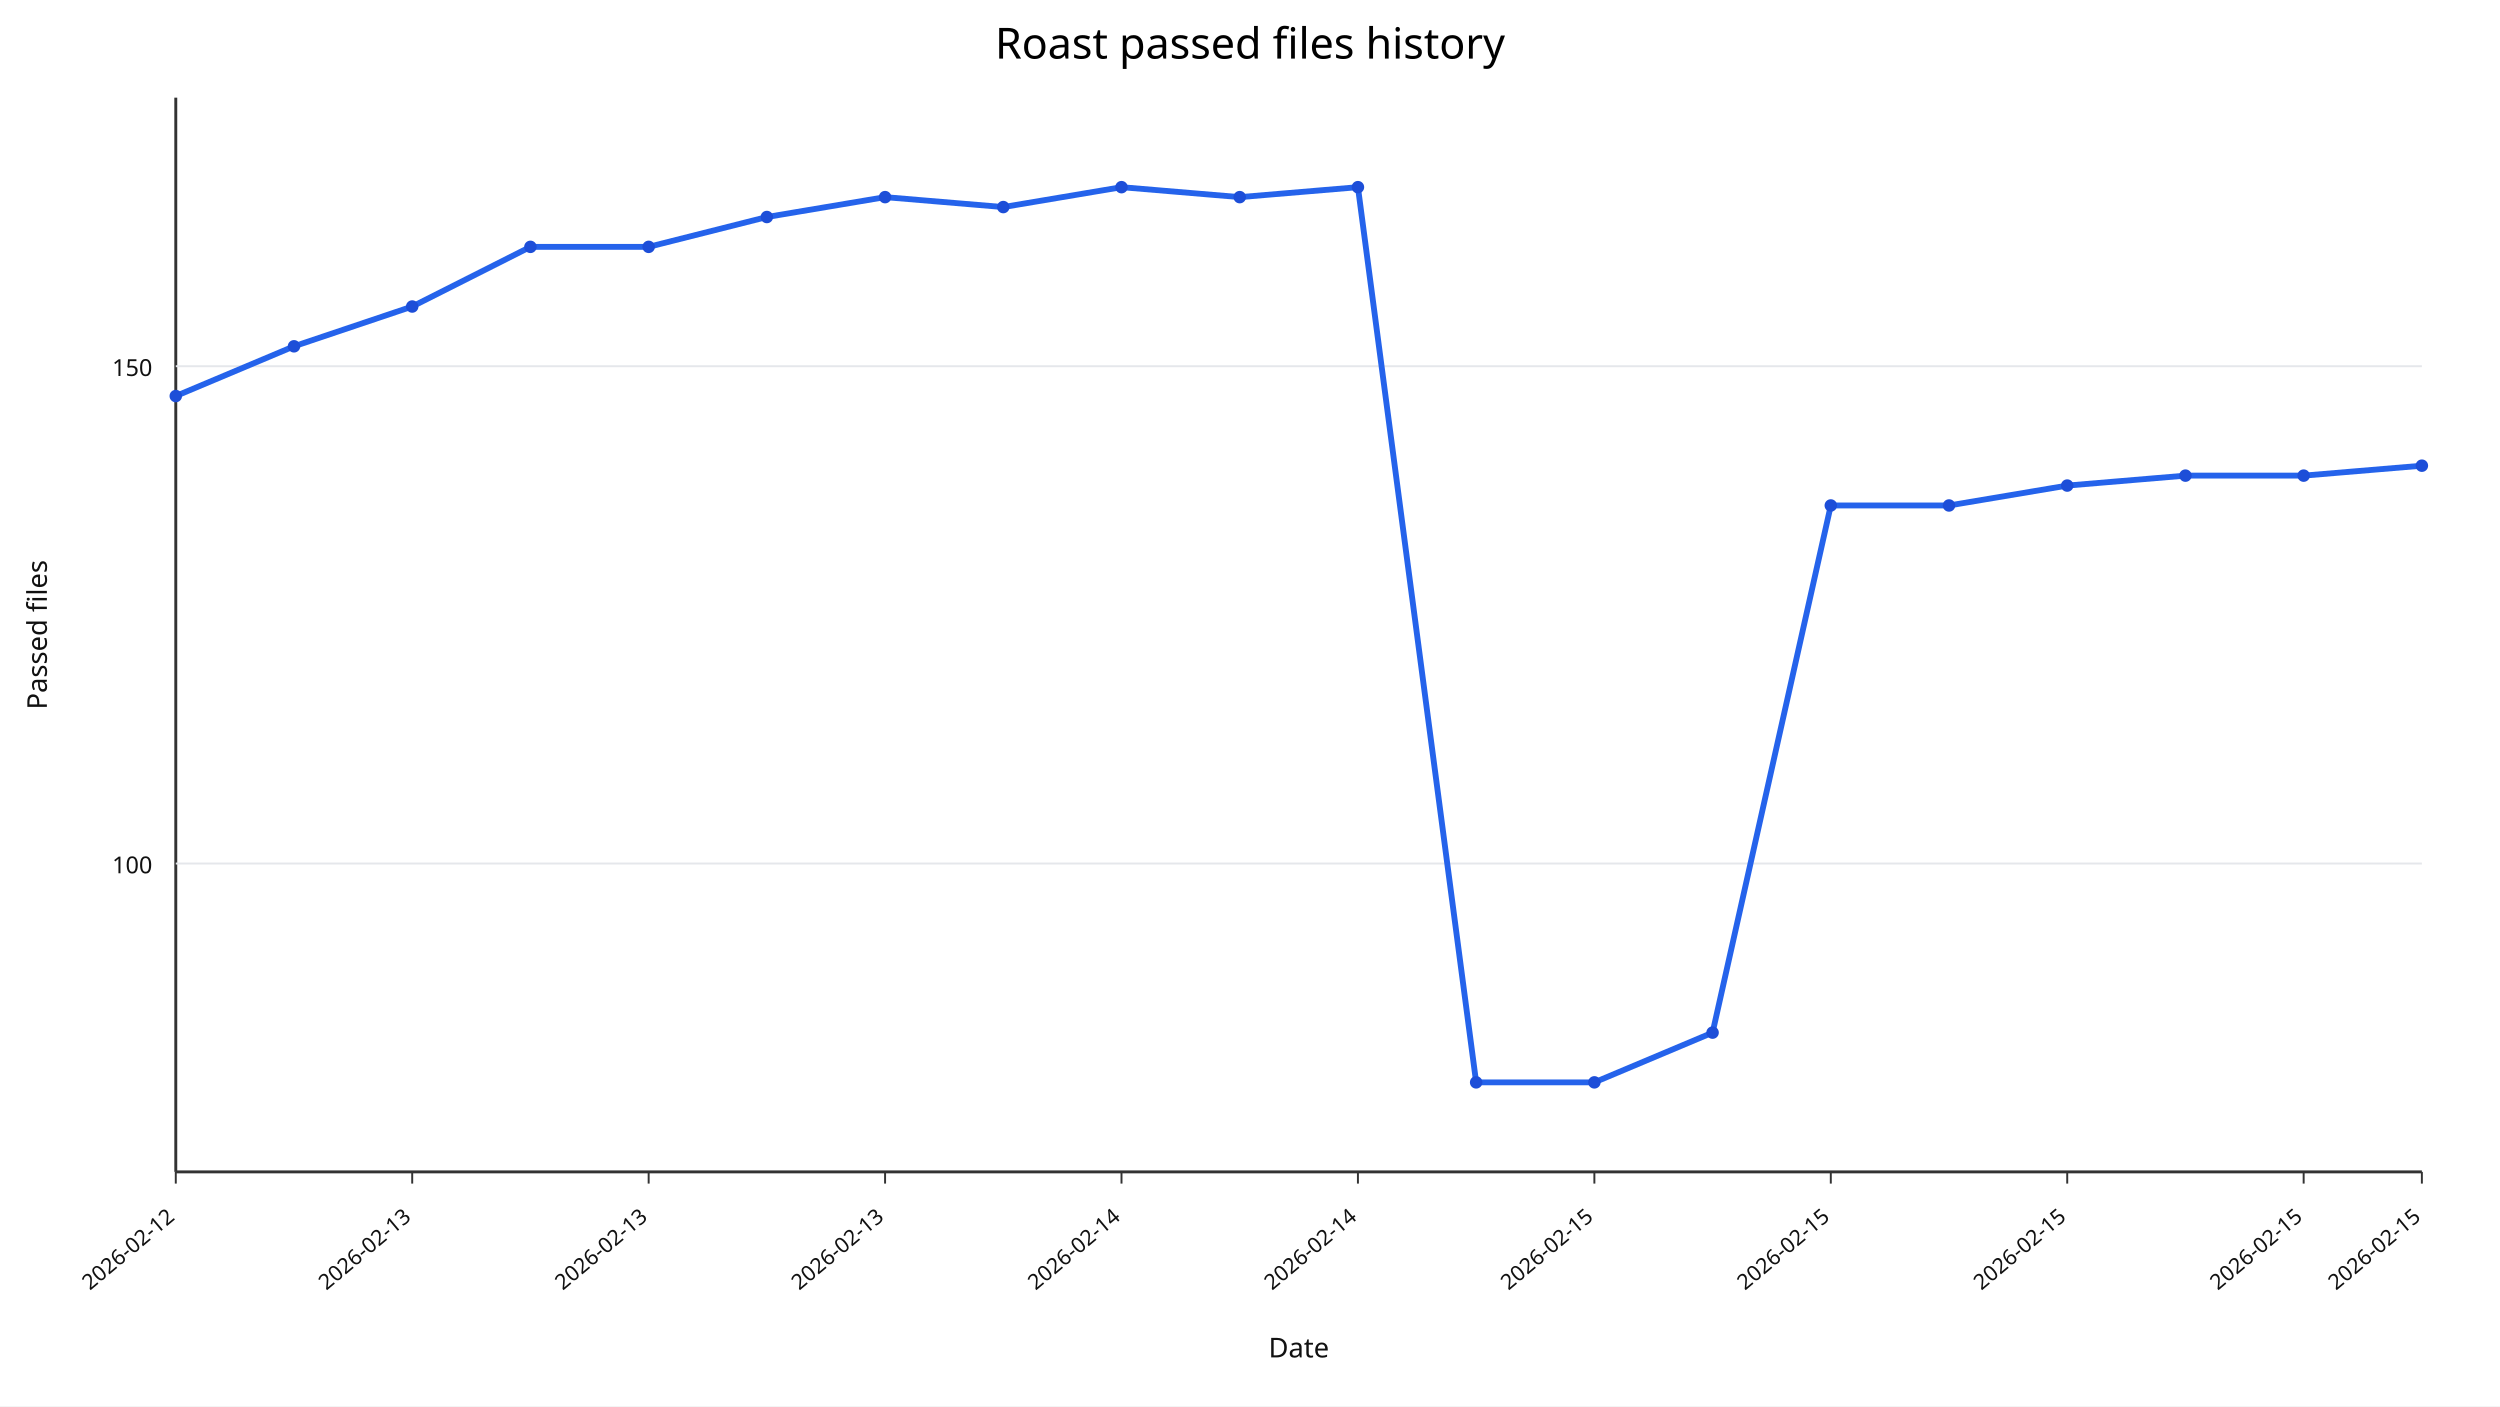
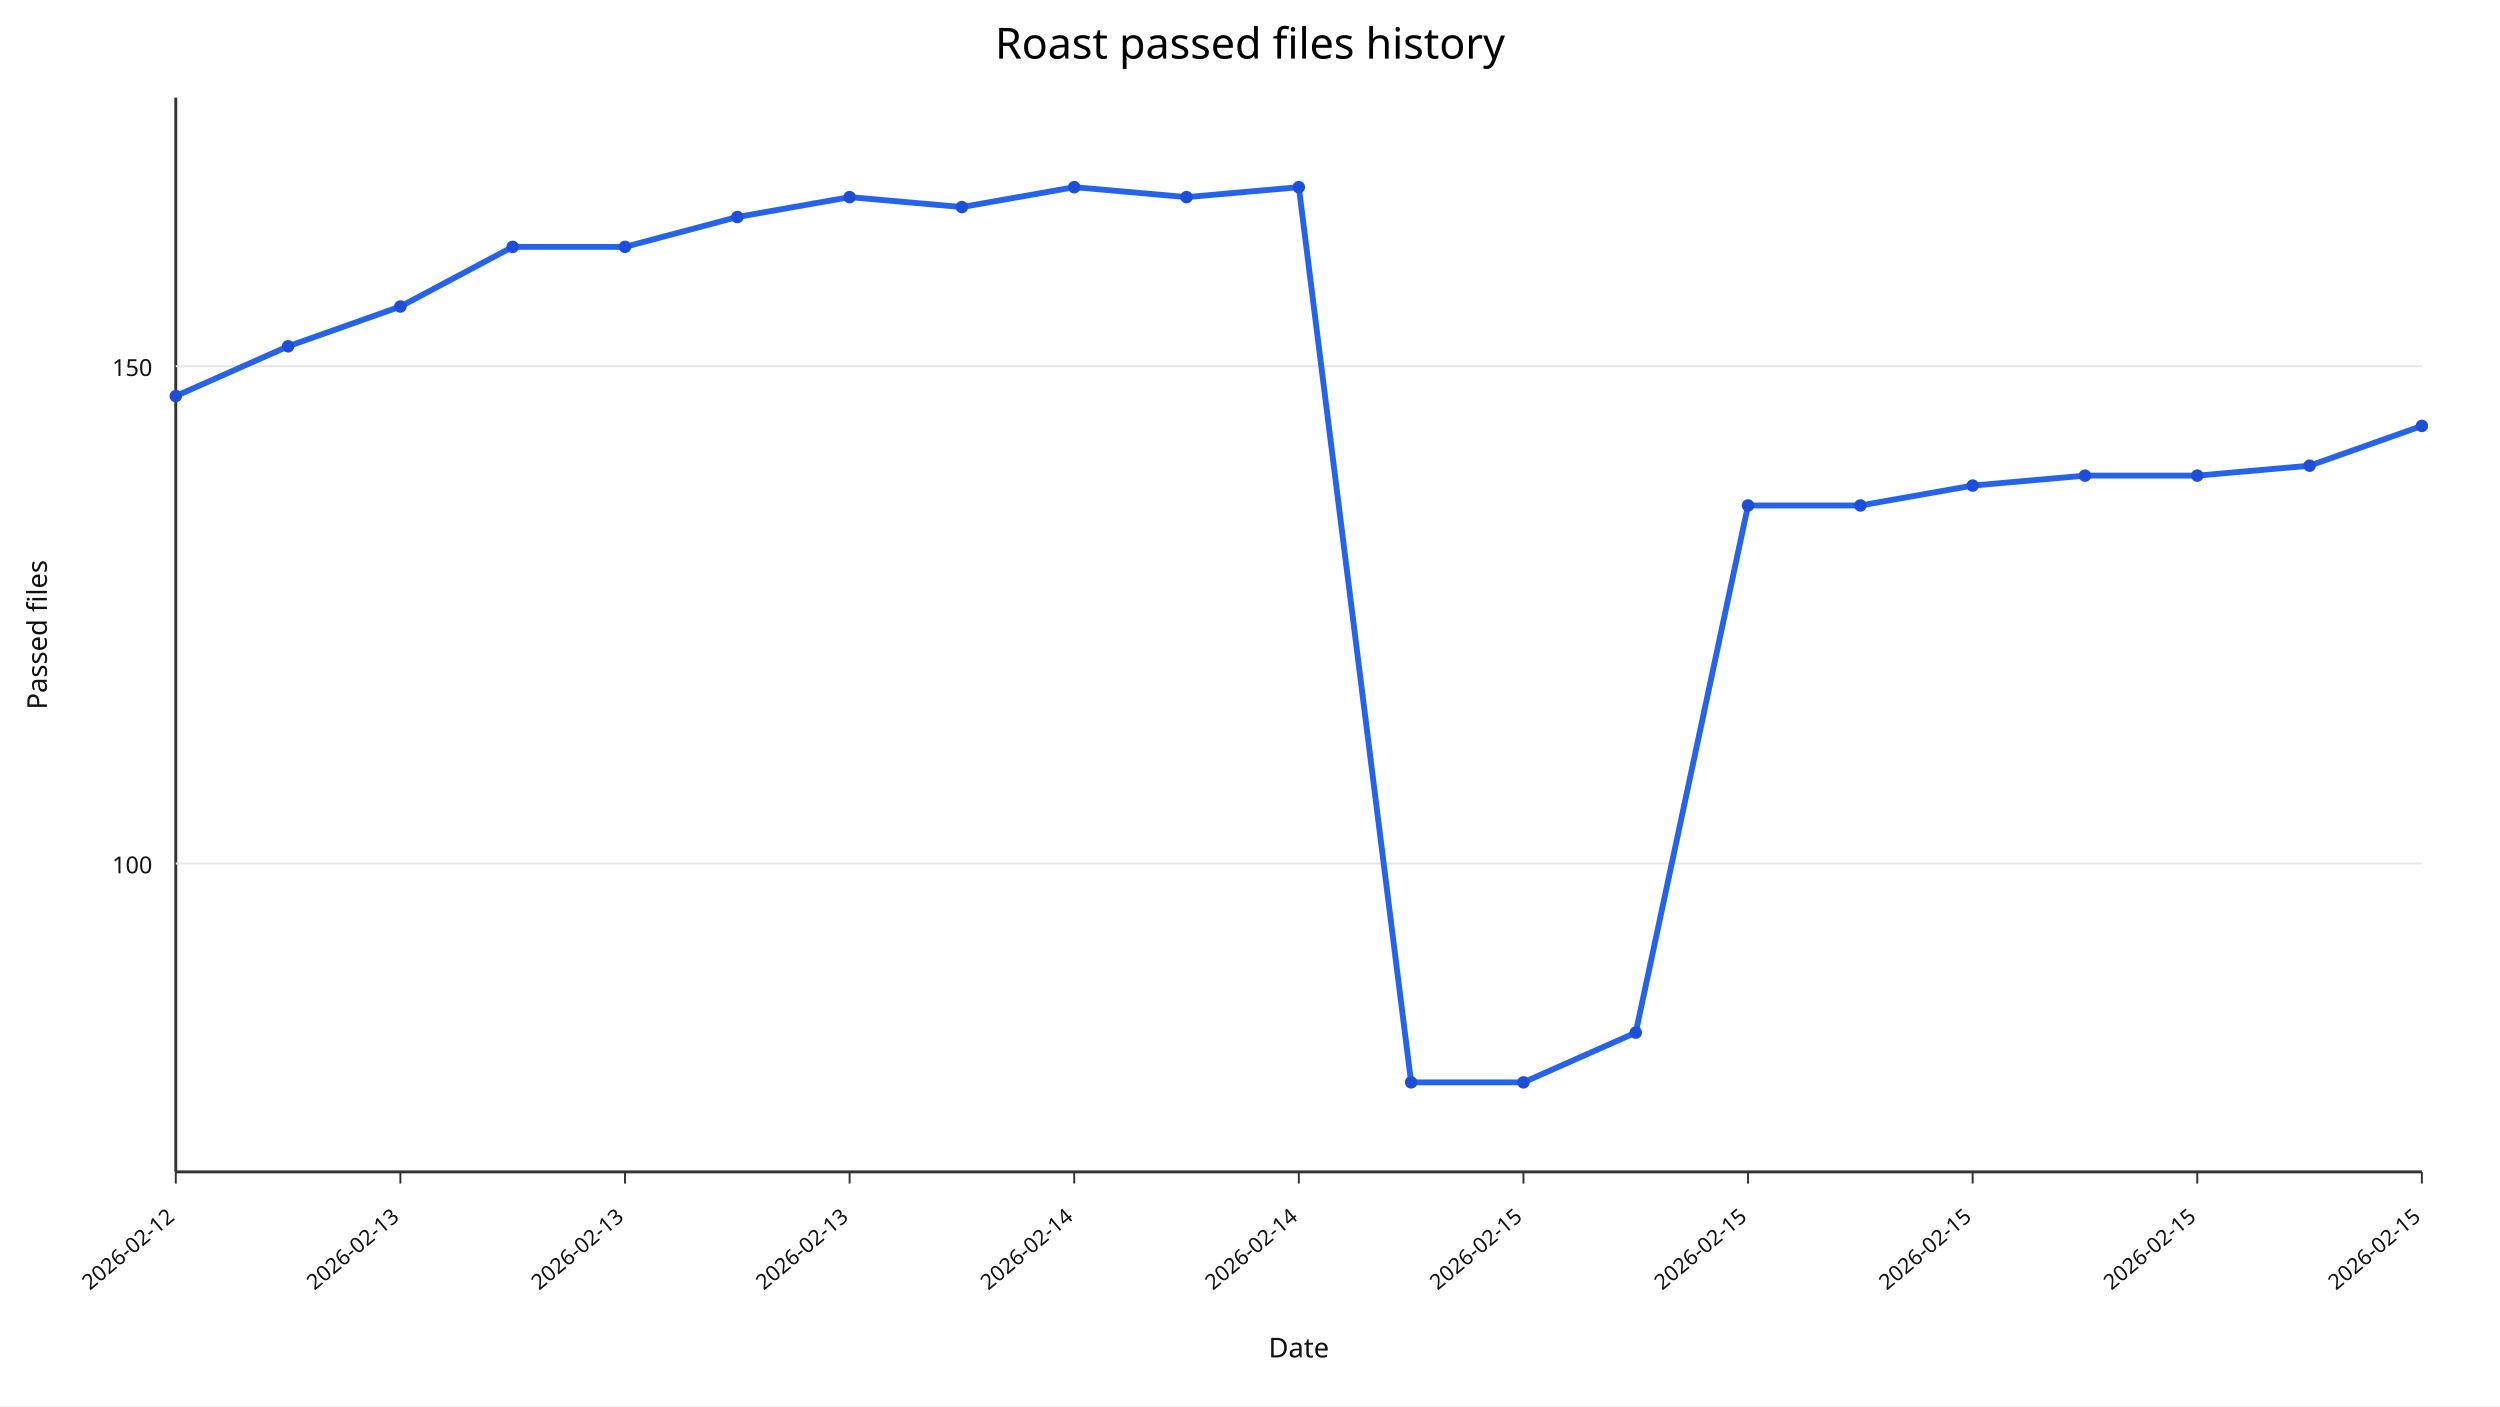
<svg xmlns="http://www.w3.org/2000/svg" width="1280" height="720" viewBox="0 0 1280 720">
  <rect width="100%" height="100%" fill="#ffffff" />
  <text x="640" y="30" text-anchor="middle" font-size="22" font-family="sans-serif">Roast passed files history</text>
  <line x1="90" y1="600" x2="1240" y2="600" stroke="#333" stroke-width="1.5" />
  <line x1="90" y1="50" x2="90" y2="600" stroke="#333" stroke-width="1.5" />
  <line x1="90" y1="442.13" x2="1240" y2="442.13" stroke="#e5e7eb" stroke-width="1" />
  <text x="78" y="447.13" text-anchor="end" font-size="12" fill="#111" font-family="sans-serif">100</text>
  <line x1="90" y1="187.50" x2="1240" y2="187.50" stroke="#e5e7eb" stroke-width="1" />
  <text x="78" y="192.50" text-anchor="end" font-size="12" fill="#111" font-family="sans-serif">150</text>
  <line x1="90.00" y1="600" x2="90.00" y2="606" stroke="#333" stroke-width="1" />
  <text x="90.00" y="624" text-anchor="end" font-size="11" fill="#111" transform="rotate(-40 90.00,624)" font-family="sans-serif">2026-02-12</text>
-   <line x1="211.05" y1="600" x2="211.05" y2="606" stroke="#333" stroke-width="1" />
-   <text x="211.05" y="624" text-anchor="end" font-size="11" fill="#111" transform="rotate(-40 211.05,624)" font-family="sans-serif">2026-02-13</text>
-   <line x1="332.11" y1="600" x2="332.11" y2="606" stroke="#333" stroke-width="1" />
-   <text x="332.11" y="624" text-anchor="end" font-size="11" fill="#111" transform="rotate(-40 332.11,624)" font-family="sans-serif">2026-02-13</text>
-   <line x1="453.16" y1="600" x2="453.16" y2="606" stroke="#333" stroke-width="1" />
-   <text x="453.16" y="624" text-anchor="end" font-size="11" fill="#111" transform="rotate(-40 453.16,624)" font-family="sans-serif">2026-02-13</text>
-   <line x1="574.21" y1="600" x2="574.21" y2="606" stroke="#333" stroke-width="1" />
-   <text x="574.21" y="624" text-anchor="end" font-size="11" fill="#111" transform="rotate(-40 574.21,624)" font-family="sans-serif">2026-02-14</text>
-   <line x1="695.26" y1="600" x2="695.26" y2="606" stroke="#333" stroke-width="1" />
-   <text x="695.26" y="624" text-anchor="end" font-size="11" fill="#111" transform="rotate(-40 695.26,624)" font-family="sans-serif">2026-02-14</text>
-   <line x1="816.32" y1="600" x2="816.32" y2="606" stroke="#333" stroke-width="1" />
-   <text x="816.32" y="624" text-anchor="end" font-size="11" fill="#111" transform="rotate(-40 816.32,624)" font-family="sans-serif">2026-02-15</text>
-   <line x1="937.37" y1="600" x2="937.37" y2="606" stroke="#333" stroke-width="1" />
-   <text x="937.37" y="624" text-anchor="end" font-size="11" fill="#111" transform="rotate(-40 937.37,624)" font-family="sans-serif">2026-02-15</text>
-   <line x1="1058.42" y1="600" x2="1058.42" y2="606" stroke="#333" stroke-width="1" />
-   <text x="1058.42" y="624" text-anchor="end" font-size="11" fill="#111" transform="rotate(-40 1058.42,624)" font-family="sans-serif">2026-02-15</text>
-   <line x1="1179.47" y1="600" x2="1179.47" y2="606" stroke="#333" stroke-width="1" />
-   <text x="1179.47" y="624" text-anchor="end" font-size="11" fill="#111" transform="rotate(-40 1179.47,624)" font-family="sans-serif">2026-02-15</text>
+   <line x1="205.00" y1="600" x2="205.00" y2="606" stroke="#333" stroke-width="1" />
+   <text x="205.00" y="624" text-anchor="end" font-size="11" fill="#111" transform="rotate(-40 205.00,624)" font-family="sans-serif">2026-02-13</text>
+   <line x1="320.00" y1="600" x2="320.00" y2="606" stroke="#333" stroke-width="1" />
+   <text x="320.00" y="624" text-anchor="end" font-size="11" fill="#111" transform="rotate(-40 320.00,624)" font-family="sans-serif">2026-02-13</text>
+   <line x1="435.00" y1="600" x2="435.00" y2="606" stroke="#333" stroke-width="1" />
+   <text x="435.00" y="624" text-anchor="end" font-size="11" fill="#111" transform="rotate(-40 435.00,624)" font-family="sans-serif">2026-02-13</text>
+   <line x1="550.00" y1="600" x2="550.00" y2="606" stroke="#333" stroke-width="1" />
+   <text x="550.00" y="624" text-anchor="end" font-size="11" fill="#111" transform="rotate(-40 550.00,624)" font-family="sans-serif">2026-02-14</text>
+   <line x1="665.00" y1="600" x2="665.00" y2="606" stroke="#333" stroke-width="1" />
+   <text x="665.00" y="624" text-anchor="end" font-size="11" fill="#111" transform="rotate(-40 665.00,624)" font-family="sans-serif">2026-02-14</text>
+   <line x1="780.00" y1="600" x2="780.00" y2="606" stroke="#333" stroke-width="1" />
+   <text x="780.00" y="624" text-anchor="end" font-size="11" fill="#111" transform="rotate(-40 780.00,624)" font-family="sans-serif">2026-02-15</text>
+   <line x1="895.00" y1="600" x2="895.00" y2="606" stroke="#333" stroke-width="1" />
+   <text x="895.00" y="624" text-anchor="end" font-size="11" fill="#111" transform="rotate(-40 895.00,624)" font-family="sans-serif">2026-02-15</text>
+   <line x1="1010.00" y1="600" x2="1010.00" y2="606" stroke="#333" stroke-width="1" />
+   <text x="1010.00" y="624" text-anchor="end" font-size="11" fill="#111" transform="rotate(-40 1010.00,624)" font-family="sans-serif">2026-02-15</text>
+   <line x1="1125.00" y1="600" x2="1125.00" y2="606" stroke="#333" stroke-width="1" />
+   <text x="1125.00" y="624" text-anchor="end" font-size="11" fill="#111" transform="rotate(-40 1125.00,624)" font-family="sans-serif">2026-02-15</text>
  <line x1="1240.00" y1="600" x2="1240.00" y2="606" stroke="#333" stroke-width="1" />
  <text x="1240.00" y="624" text-anchor="end" font-size="11" fill="#111" transform="rotate(-40 1240.00,624)" font-family="sans-serif">2026-02-15</text>
-   <polyline fill="none" stroke="#2563eb" stroke-width="3" points="90.00,202.78 150.53,177.31 211.05,156.94 271.58,126.39 332.11,126.39 392.63,111.11 453.16,100.93 513.68,106.02 574.21,95.83 634.74,100.93 695.26,95.83 755.79,554.17 816.32,554.17 876.84,528.70 937.37,258.80 997.89,258.80 1058.42,248.61 1118.95,243.52 1179.47,243.52 1240.00,238.43" />
+   <polyline fill="none" stroke="#2563eb" stroke-width="3" points="90.00,202.78 147.50,177.31 205.00,156.94 262.50,126.39 320.00,126.39 377.50,111.11 435.00,100.93 492.50,106.02 550.00,95.83 607.50,100.93 665.00,95.83 722.50,554.17 780.00,554.17 837.50,528.70 895.00,258.80 952.50,258.80 1010.00,248.61 1067.50,243.52 1125.00,243.52 1182.50,238.43 1240.00,218.06" />
  <circle cx="90.00" cy="202.78" r="3.2" fill="#1d4ed8" />
-   <circle cx="150.53" cy="177.31" r="3.2" fill="#1d4ed8" />
-   <circle cx="211.05" cy="156.94" r="3.2" fill="#1d4ed8" />
-   <circle cx="271.58" cy="126.39" r="3.2" fill="#1d4ed8" />
-   <circle cx="332.11" cy="126.39" r="3.2" fill="#1d4ed8" />
-   <circle cx="392.63" cy="111.11" r="3.2" fill="#1d4ed8" />
-   <circle cx="453.16" cy="100.93" r="3.2" fill="#1d4ed8" />
-   <circle cx="513.68" cy="106.02" r="3.2" fill="#1d4ed8" />
-   <circle cx="574.21" cy="95.83" r="3.2" fill="#1d4ed8" />
-   <circle cx="634.74" cy="100.93" r="3.2" fill="#1d4ed8" />
-   <circle cx="695.26" cy="95.83" r="3.2" fill="#1d4ed8" />
-   <circle cx="755.79" cy="554.17" r="3.2" fill="#1d4ed8" />
-   <circle cx="816.32" cy="554.17" r="3.2" fill="#1d4ed8" />
-   <circle cx="876.84" cy="528.70" r="3.2" fill="#1d4ed8" />
-   <circle cx="937.37" cy="258.80" r="3.2" fill="#1d4ed8" />
-   <circle cx="997.89" cy="258.80" r="3.2" fill="#1d4ed8" />
-   <circle cx="1058.42" cy="248.61" r="3.2" fill="#1d4ed8" />
-   <circle cx="1118.95" cy="243.52" r="3.2" fill="#1d4ed8" />
-   <circle cx="1179.47" cy="243.52" r="3.2" fill="#1d4ed8" />
-   <circle cx="1240.00" cy="238.43" r="3.2" fill="#1d4ed8" />
+   <circle cx="147.50" cy="177.31" r="3.2" fill="#1d4ed8" />
+   <circle cx="205.00" cy="156.94" r="3.2" fill="#1d4ed8" />
+   <circle cx="262.50" cy="126.39" r="3.2" fill="#1d4ed8" />
+   <circle cx="320.00" cy="126.39" r="3.2" fill="#1d4ed8" />
+   <circle cx="377.50" cy="111.11" r="3.2" fill="#1d4ed8" />
+   <circle cx="435.00" cy="100.93" r="3.2" fill="#1d4ed8" />
+   <circle cx="492.50" cy="106.02" r="3.2" fill="#1d4ed8" />
+   <circle cx="550.00" cy="95.83" r="3.2" fill="#1d4ed8" />
+   <circle cx="607.50" cy="100.93" r="3.2" fill="#1d4ed8" />
+   <circle cx="665.00" cy="95.83" r="3.2" fill="#1d4ed8" />
+   <circle cx="722.50" cy="554.17" r="3.2" fill="#1d4ed8" />
+   <circle cx="780.00" cy="554.17" r="3.2" fill="#1d4ed8" />
+   <circle cx="837.50" cy="528.70" r="3.2" fill="#1d4ed8" />
+   <circle cx="895.00" cy="258.80" r="3.2" fill="#1d4ed8" />
+   <circle cx="952.50" cy="258.80" r="3.2" fill="#1d4ed8" />
+   <circle cx="1010.00" cy="248.61" r="3.2" fill="#1d4ed8" />
+   <circle cx="1067.50" cy="243.52" r="3.2" fill="#1d4ed8" />
+   <circle cx="1125.00" cy="243.52" r="3.2" fill="#1d4ed8" />
+   <circle cx="1182.50" cy="238.43" r="3.2" fill="#1d4ed8" />
+   <circle cx="1240.00" cy="218.06" r="3.2" fill="#1d4ed8" />
  <text x="665" y="695" text-anchor="middle" font-size="14" fill="#111" font-family="sans-serif">Date</text>
  <text x="24" y="325" text-anchor="middle" font-size="14" fill="#111" transform="rotate(-90 24,325)" font-family="sans-serif">Passed files</text>
</svg>
